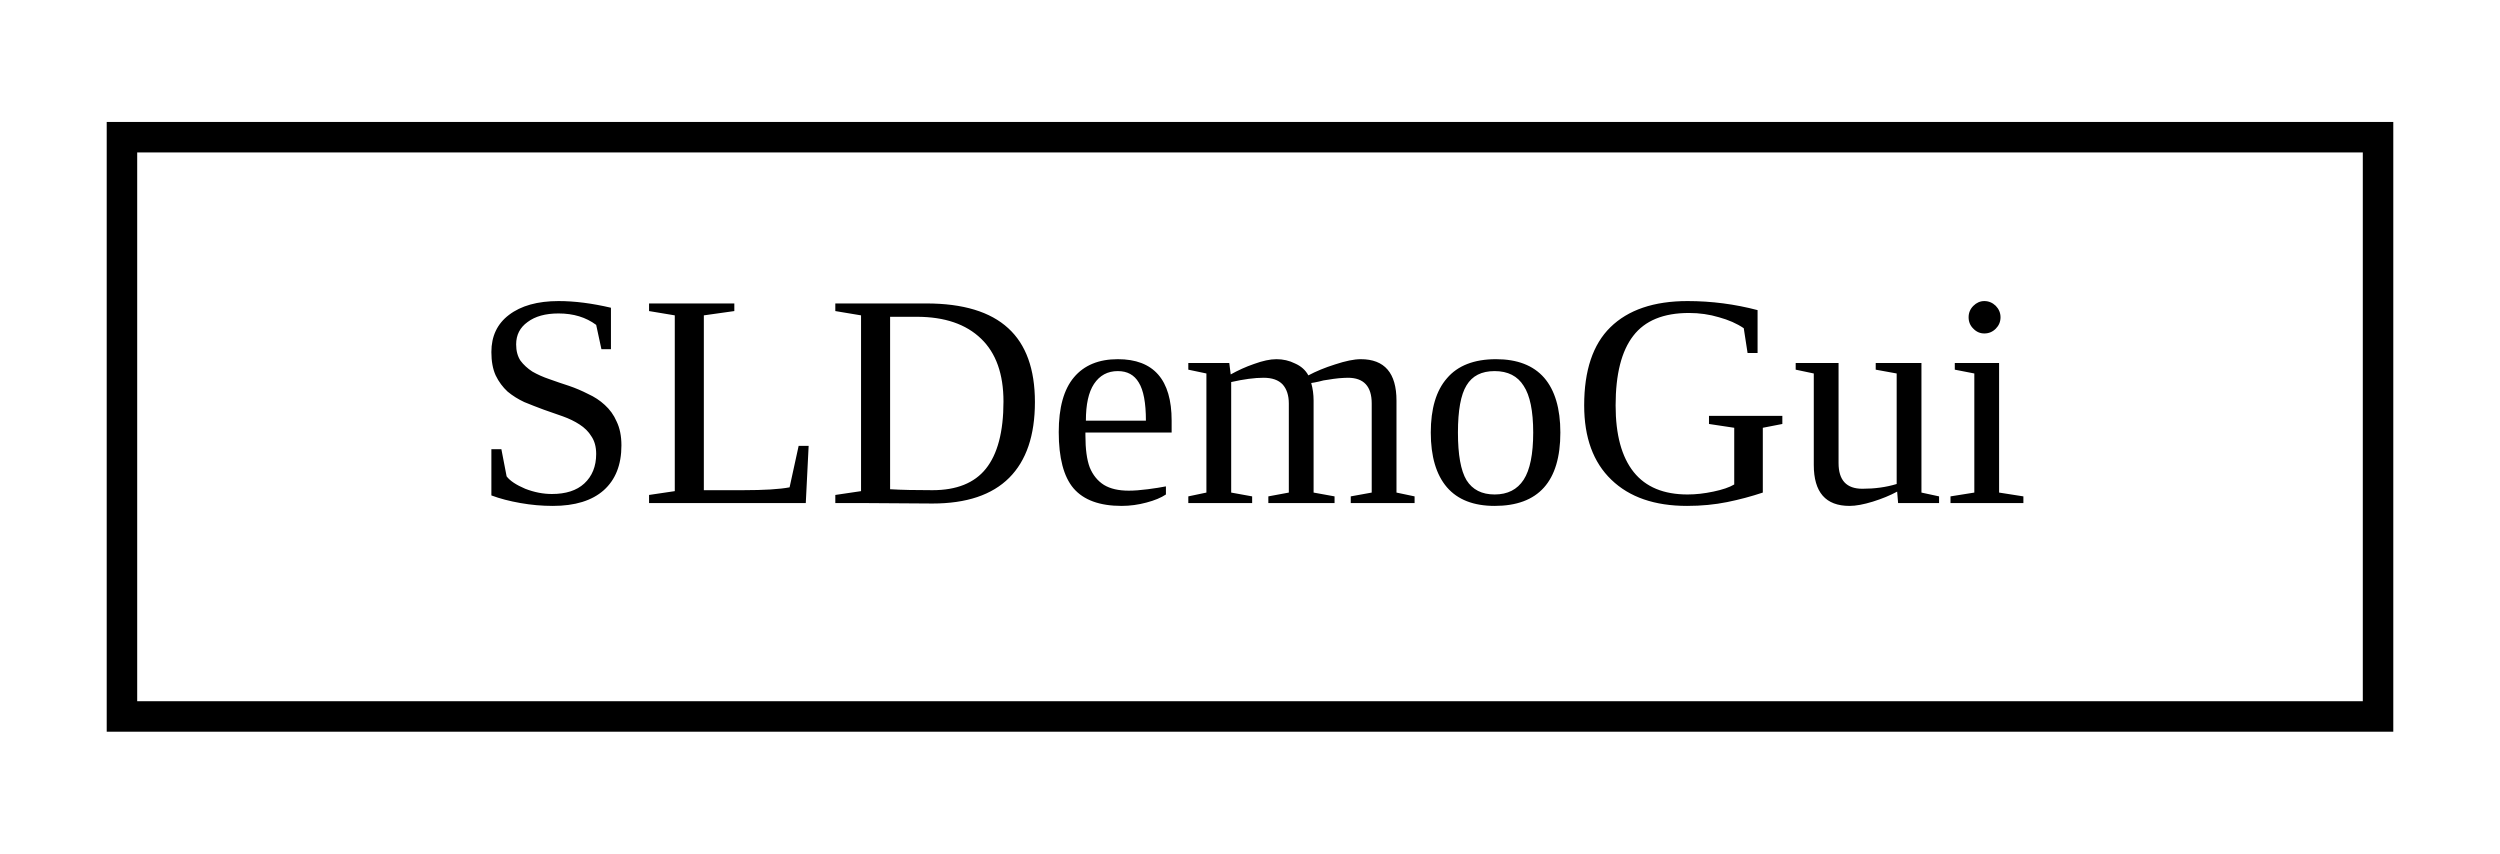
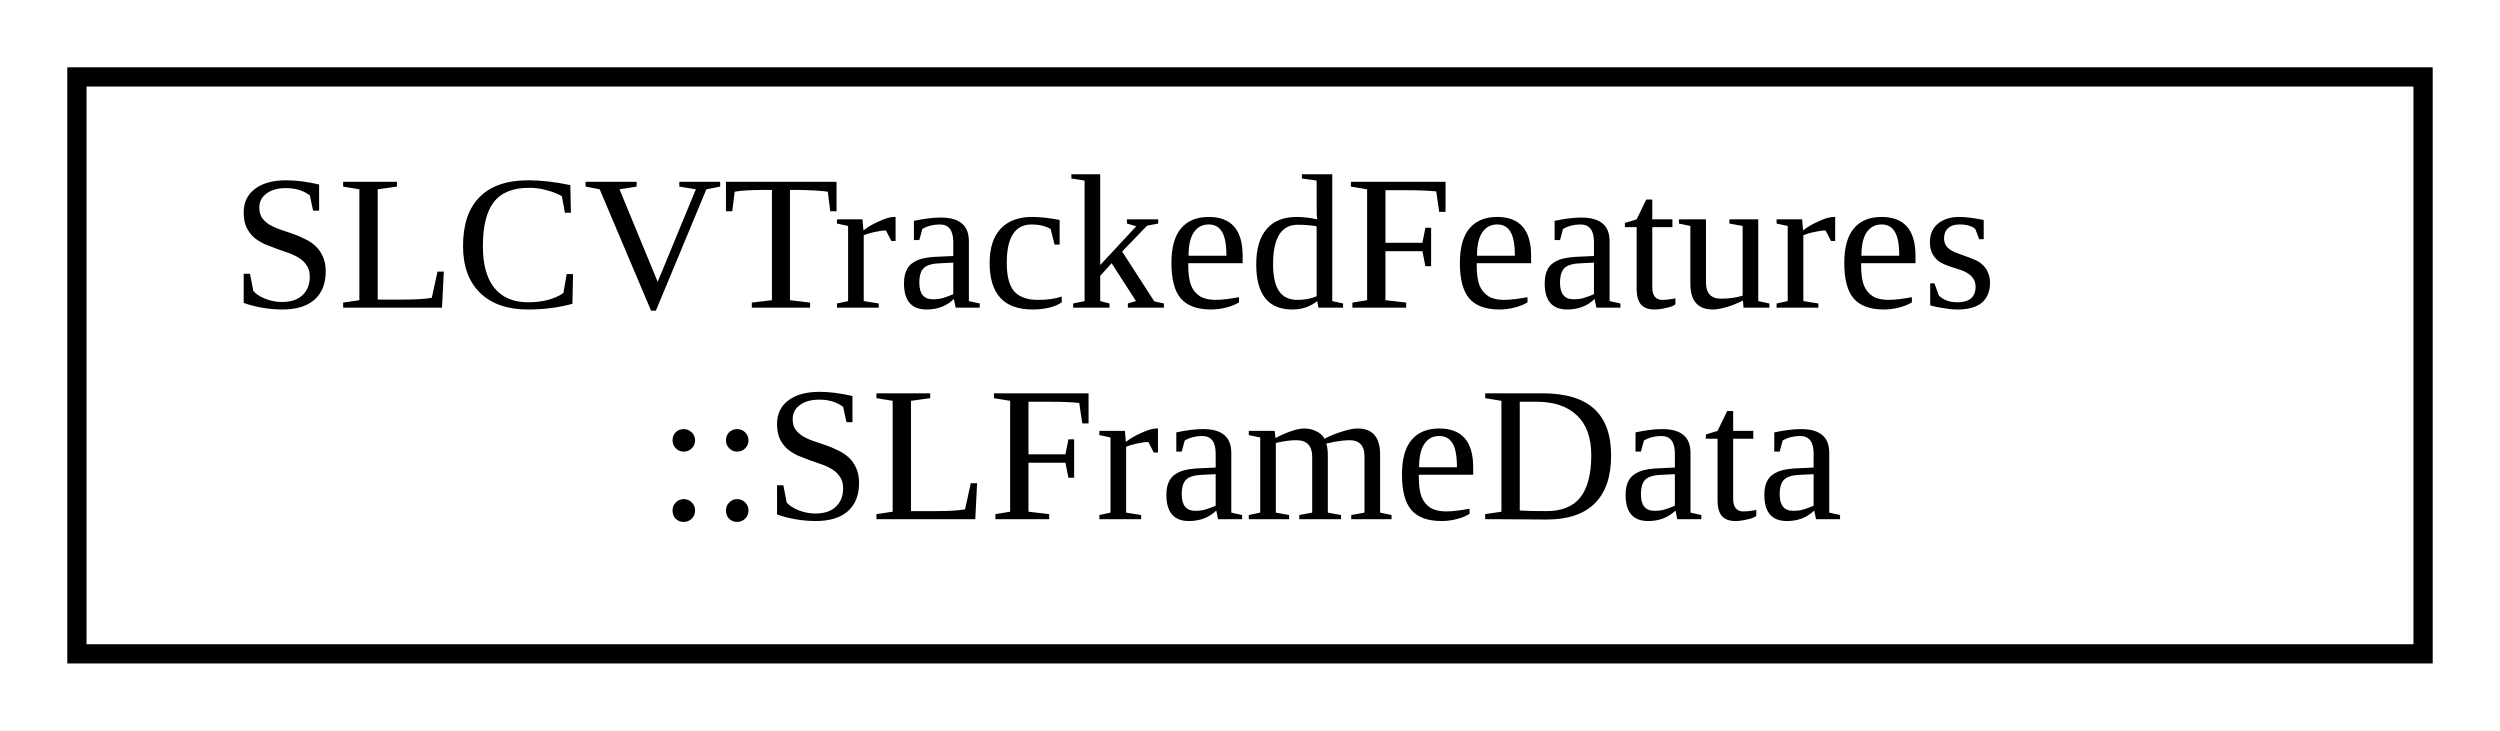
- <svg xmlns="http://www.w3.org/2000/svg" xmlns:xlink="http://www.w3.org/1999/xlink" width="82pt" height="28pt" viewBox="0.00 0.00 82.00 28.00">
-   <g id="graph1" class="graph" transform="scale(1 1) rotate(0) translate(4 24)">
-     <polygon fill="white" stroke="white" points="-4,5 -4,-24 79,-24 79,5 -4,5" />
+ <svg xmlns="http://www.w3.org/2000/svg" xmlns:xlink="http://www.w3.org/1999/xlink" width="130pt" height="38pt" viewBox="0.00 0.00 130.00 38.00">
+   <g id="graph1" class="graph" transform="scale(1 1) rotate(0) translate(4 34)">
+     <polygon fill="white" stroke="white" points="-4,5 -4,-34 127,-34 127,5 -4,5" />
    <g id="node1" class="node">
-       <a xlink:href="class_s_l_demo_gui.html" target="_top" xlink:title="ImGui UI class for the UI of the demo applications.">
-         <polygon fill="white" stroke="black" points="0,-0.5 0,-19.5 74,-19.5 74,-0.5 0,-0.5" />
-         <text text-anchor="middle" x="37" y="-7.5" font-family="Arial.ttf" font-size="10.00">SLDemoGui</text>
+       <a xlink:href="struct_s_l_c_v_tracked_features_1_1_s_l_frame_data.html" target="_top" xlink:title="Feature date for a video frame.">
+         <polygon fill="white" stroke="black" points="0,-0 0,-30 122,-30 122,-0 0,-0" />
+         <text text-anchor="start" x="8" y="-18" font-family="Arial.ttf" font-size="10.00">SLCVTrackedFeatures</text>
+         <text text-anchor="middle" x="61" y="-7" font-family="Arial.ttf" font-size="10.00">::SLFrameData</text>
      </a>
    </g>
  </g>
</svg>
